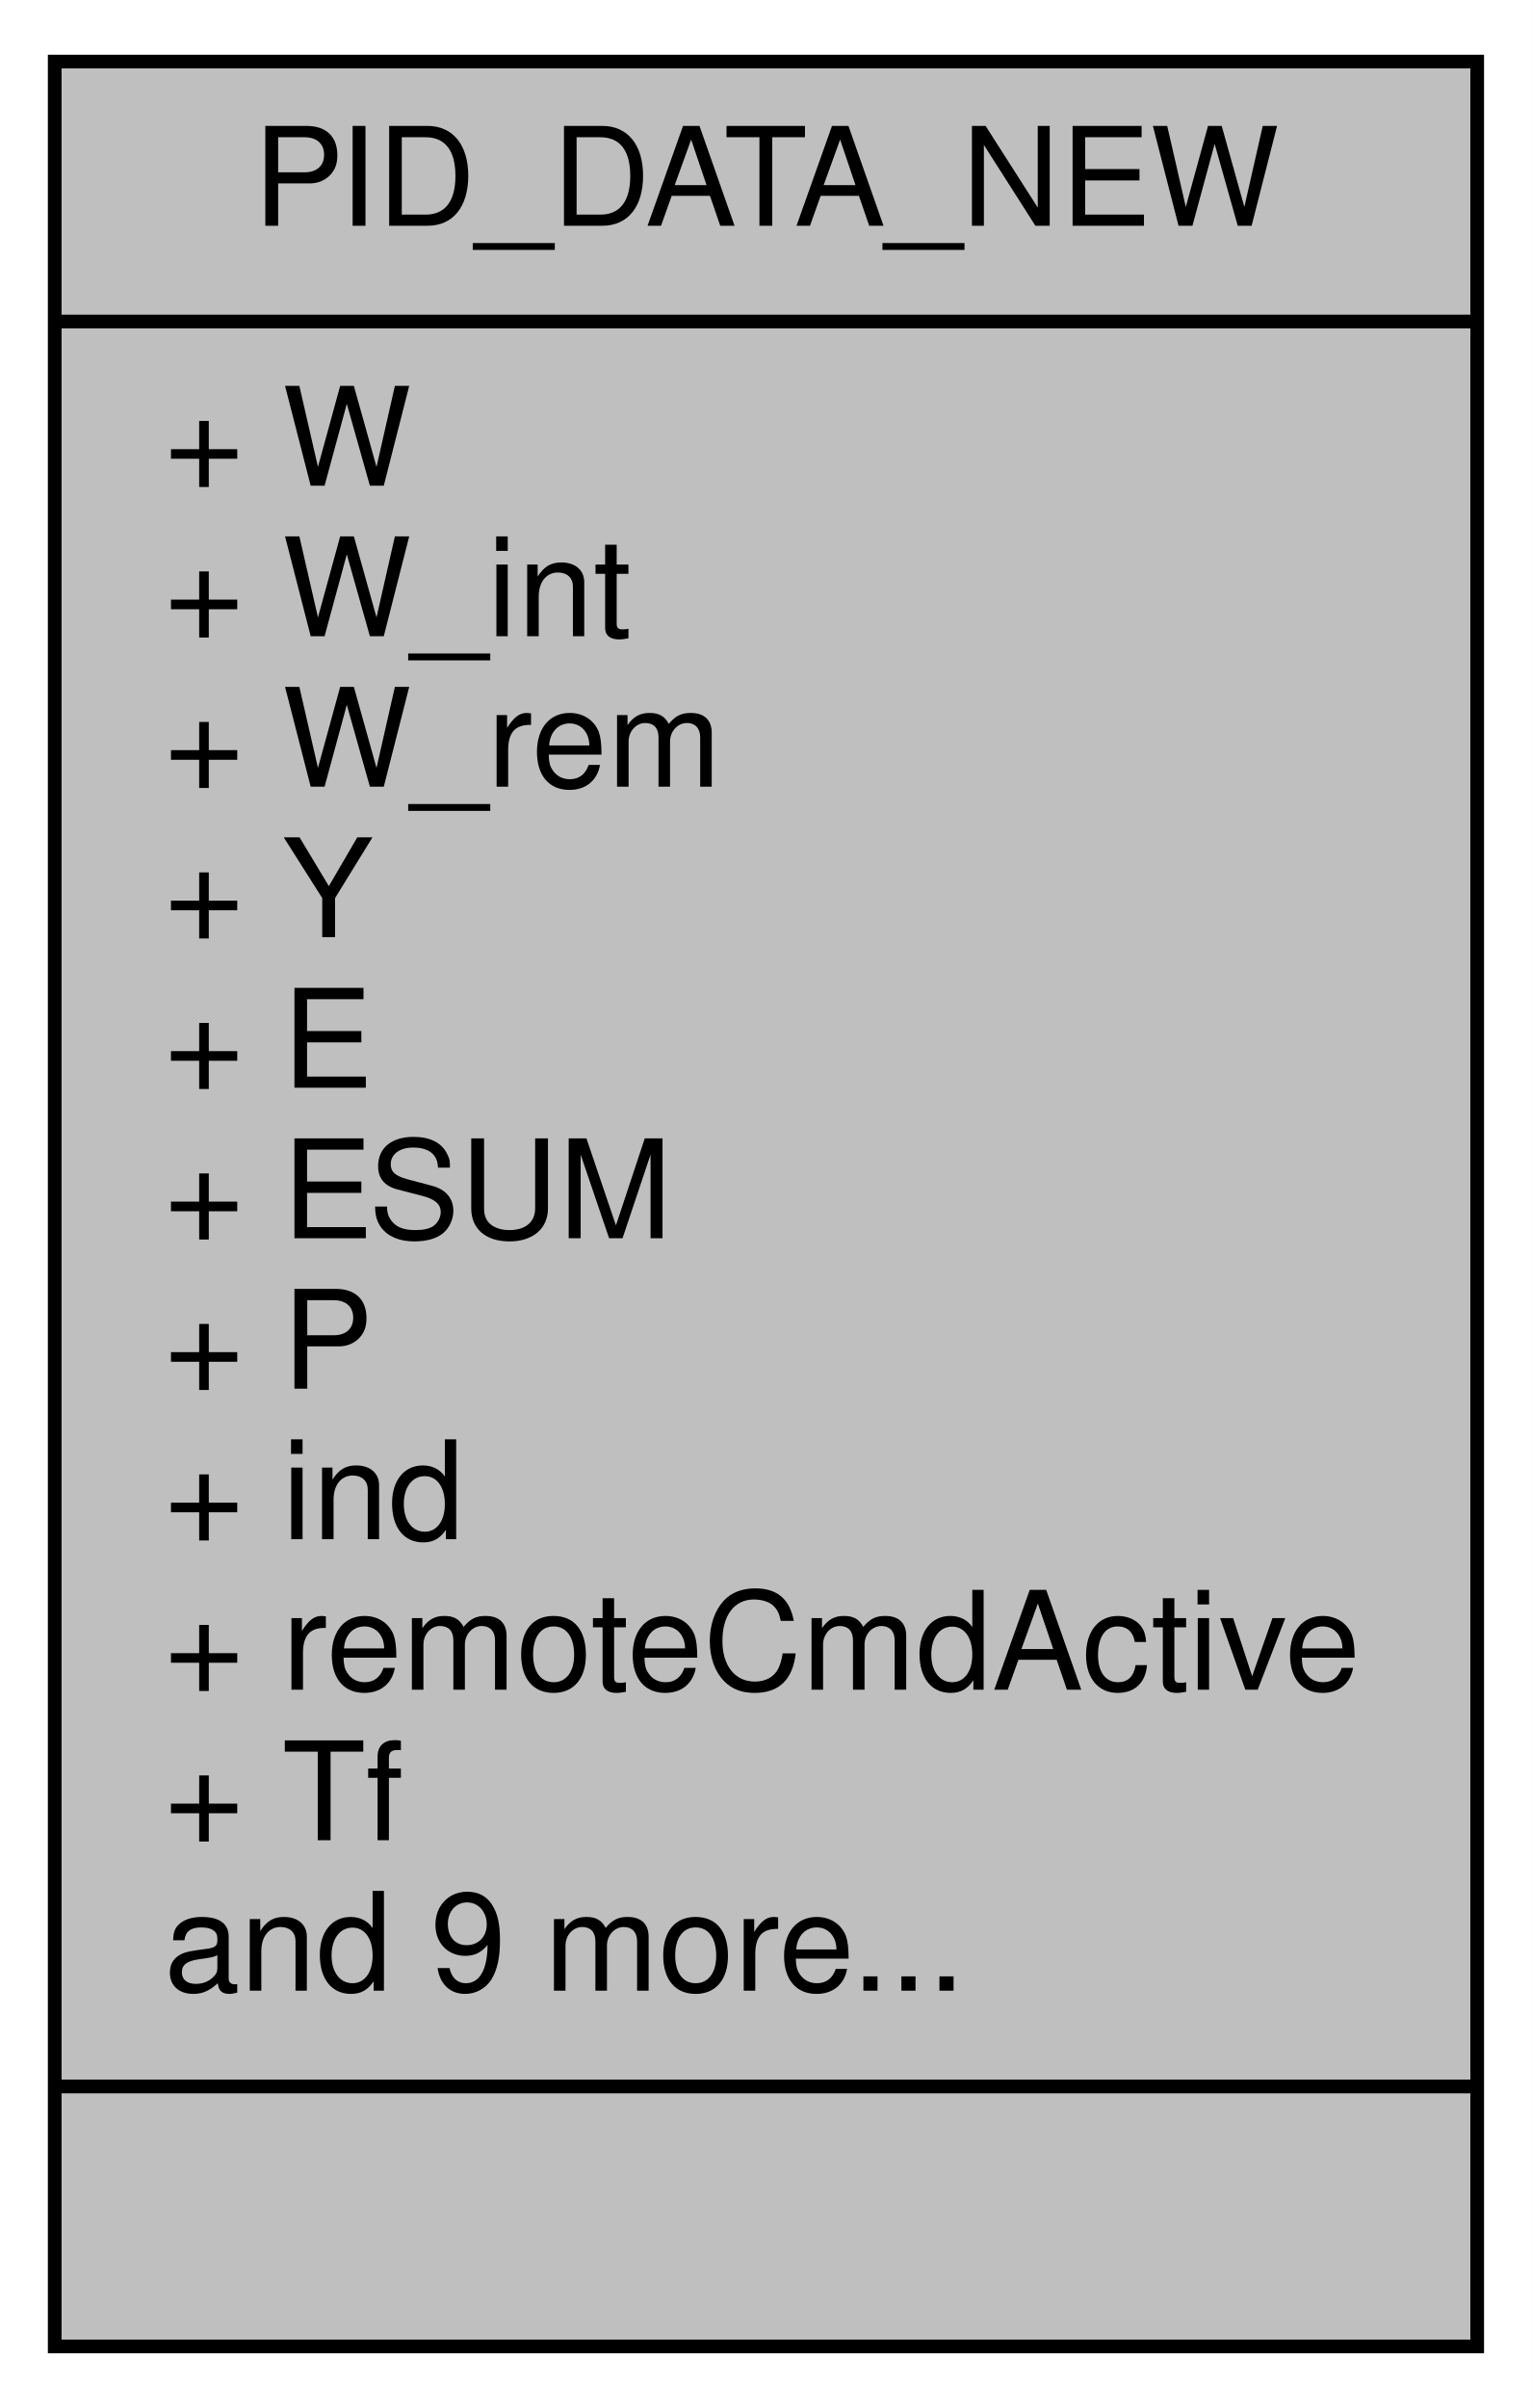
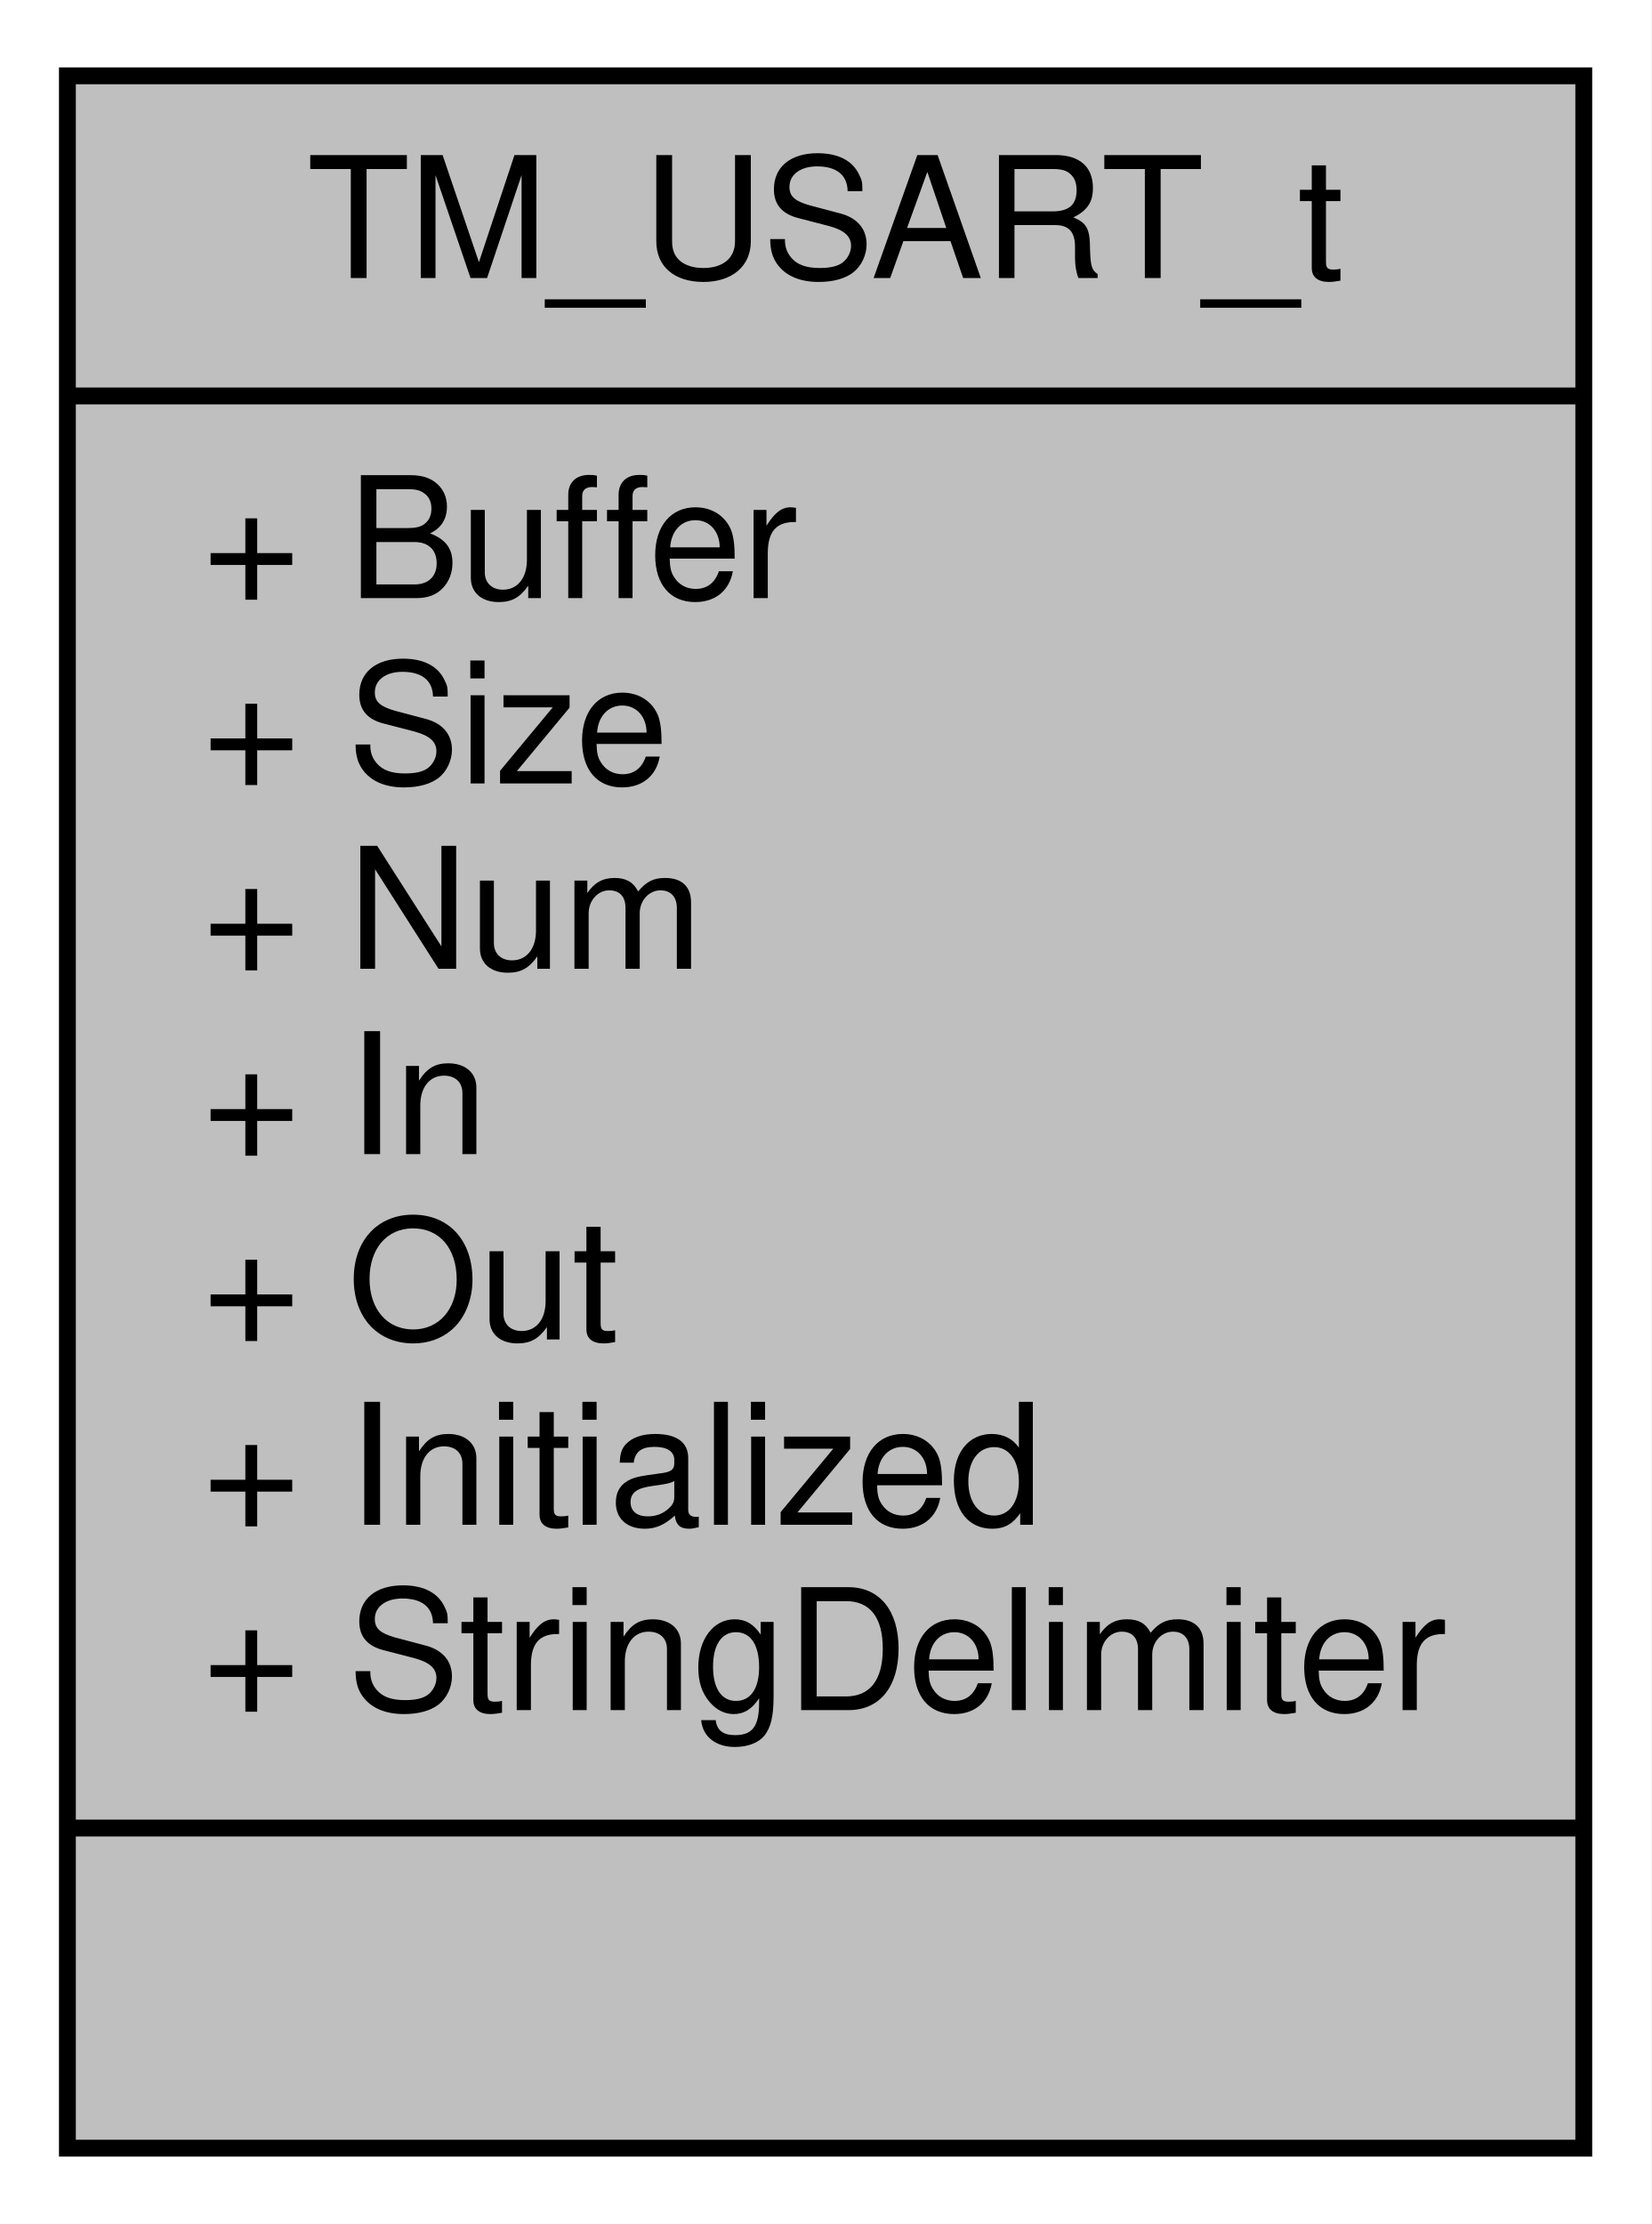
- <svg xmlns="http://www.w3.org/2000/svg" width="112pt" height="176pt" viewBox="0.00 0.00 112.00 176.00">
-   <g id="graph0" class="graph" transform="scale(1 1) rotate(0) translate(4 172)">
-     <polygon fill="white" stroke="none" points="-4,4 -4,-172 108,-172 108,4 -4,4" />
+ <svg xmlns="http://www.w3.org/2000/svg" width="98pt" height="132pt" viewBox="0.00 0.00 98.00 132.00">
+   <g id="graph0" class="graph" transform="scale(1 1) rotate(0) translate(4 128)">
+     <polygon fill="white" stroke="none" points="-4,4 -4,-128 94,-128 94,4 -4,4" />
    <g id="node1" class="node">
-       <polygon fill="#bfbfbf" stroke="black" points="0,-0.5 0,-167.5 104,-167.5 104,-0.5 0,-0.5" />
-       <text text-anchor="middle" x="52" y="-155.5" font-family="Helvetica,sans-Serif" font-size="10.00">PID_DATA_NEW</text>
-       <polyline fill="none" stroke="black" points="0,-148.5 104,-148.5 " />
-       <text text-anchor="start" x="8" y="-136.5" font-family="Helvetica,sans-Serif" font-size="10.00">+ W</text>
-       <text text-anchor="start" x="8" y="-125.5" font-family="Helvetica,sans-Serif" font-size="10.00">+ W_int</text>
-       <text text-anchor="start" x="8" y="-114.5" font-family="Helvetica,sans-Serif" font-size="10.00">+ W_rem</text>
-       <text text-anchor="start" x="8" y="-103.5" font-family="Helvetica,sans-Serif" font-size="10.00">+ Y</text>
-       <text text-anchor="start" x="8" y="-92.5" font-family="Helvetica,sans-Serif" font-size="10.00">+ E</text>
-       <text text-anchor="start" x="8" y="-81.5" font-family="Helvetica,sans-Serif" font-size="10.00">+ ESUM</text>
-       <text text-anchor="start" x="8" y="-70.5" font-family="Helvetica,sans-Serif" font-size="10.00">+ P</text>
-       <text text-anchor="start" x="8" y="-59.5" font-family="Helvetica,sans-Serif" font-size="10.00">+ ind</text>
-       <text text-anchor="start" x="8" y="-48.5" font-family="Helvetica,sans-Serif" font-size="10.00">+ remoteCmdActive</text>
-       <text text-anchor="start" x="8" y="-37.5" font-family="Helvetica,sans-Serif" font-size="10.00">+ Tf</text>
-       <text text-anchor="start" x="8" y="-26.5" font-family="Helvetica,sans-Serif" font-size="10.00">and 9 more...</text>
-       <polyline fill="none" stroke="black" points="0,-19.5 104,-19.5 " />
-       <text text-anchor="middle" x="52" y="-7.5" font-family="Helvetica,sans-Serif" font-size="10.00"> </text>
+       <polygon fill="#bfbfbf" stroke="black" points="0,-0.5 0,-123.5 90,-123.5 90,-0.5 0,-0.5" />
+       <text text-anchor="middle" x="45" y="-111.5" font-family="Helvetica,sans-Serif" font-size="10.00">TM_USART_t</text>
+       <polyline fill="none" stroke="black" points="0,-104.5 90,-104.5 " />
+       <text text-anchor="start" x="8" y="-92.5" font-family="Helvetica,sans-Serif" font-size="10.00">+ Buffer</text>
+       <text text-anchor="start" x="8" y="-81.5" font-family="Helvetica,sans-Serif" font-size="10.00">+ Size</text>
+       <text text-anchor="start" x="8" y="-70.5" font-family="Helvetica,sans-Serif" font-size="10.00">+ Num</text>
+       <text text-anchor="start" x="8" y="-59.5" font-family="Helvetica,sans-Serif" font-size="10.00">+ In</text>
+       <text text-anchor="start" x="8" y="-48.5" font-family="Helvetica,sans-Serif" font-size="10.00">+ Out</text>
+       <text text-anchor="start" x="8" y="-37.5" font-family="Helvetica,sans-Serif" font-size="10.00">+ Initialized</text>
+       <text text-anchor="start" x="8" y="-26.5" font-family="Helvetica,sans-Serif" font-size="10.00">+ StringDelimiter</text>
+       <polyline fill="none" stroke="black" points="0,-19.5 90,-19.5 " />
+       <text text-anchor="middle" x="45" y="-7.5" font-family="Helvetica,sans-Serif" font-size="10.00"> </text>
    </g>
  </g>
</svg>
